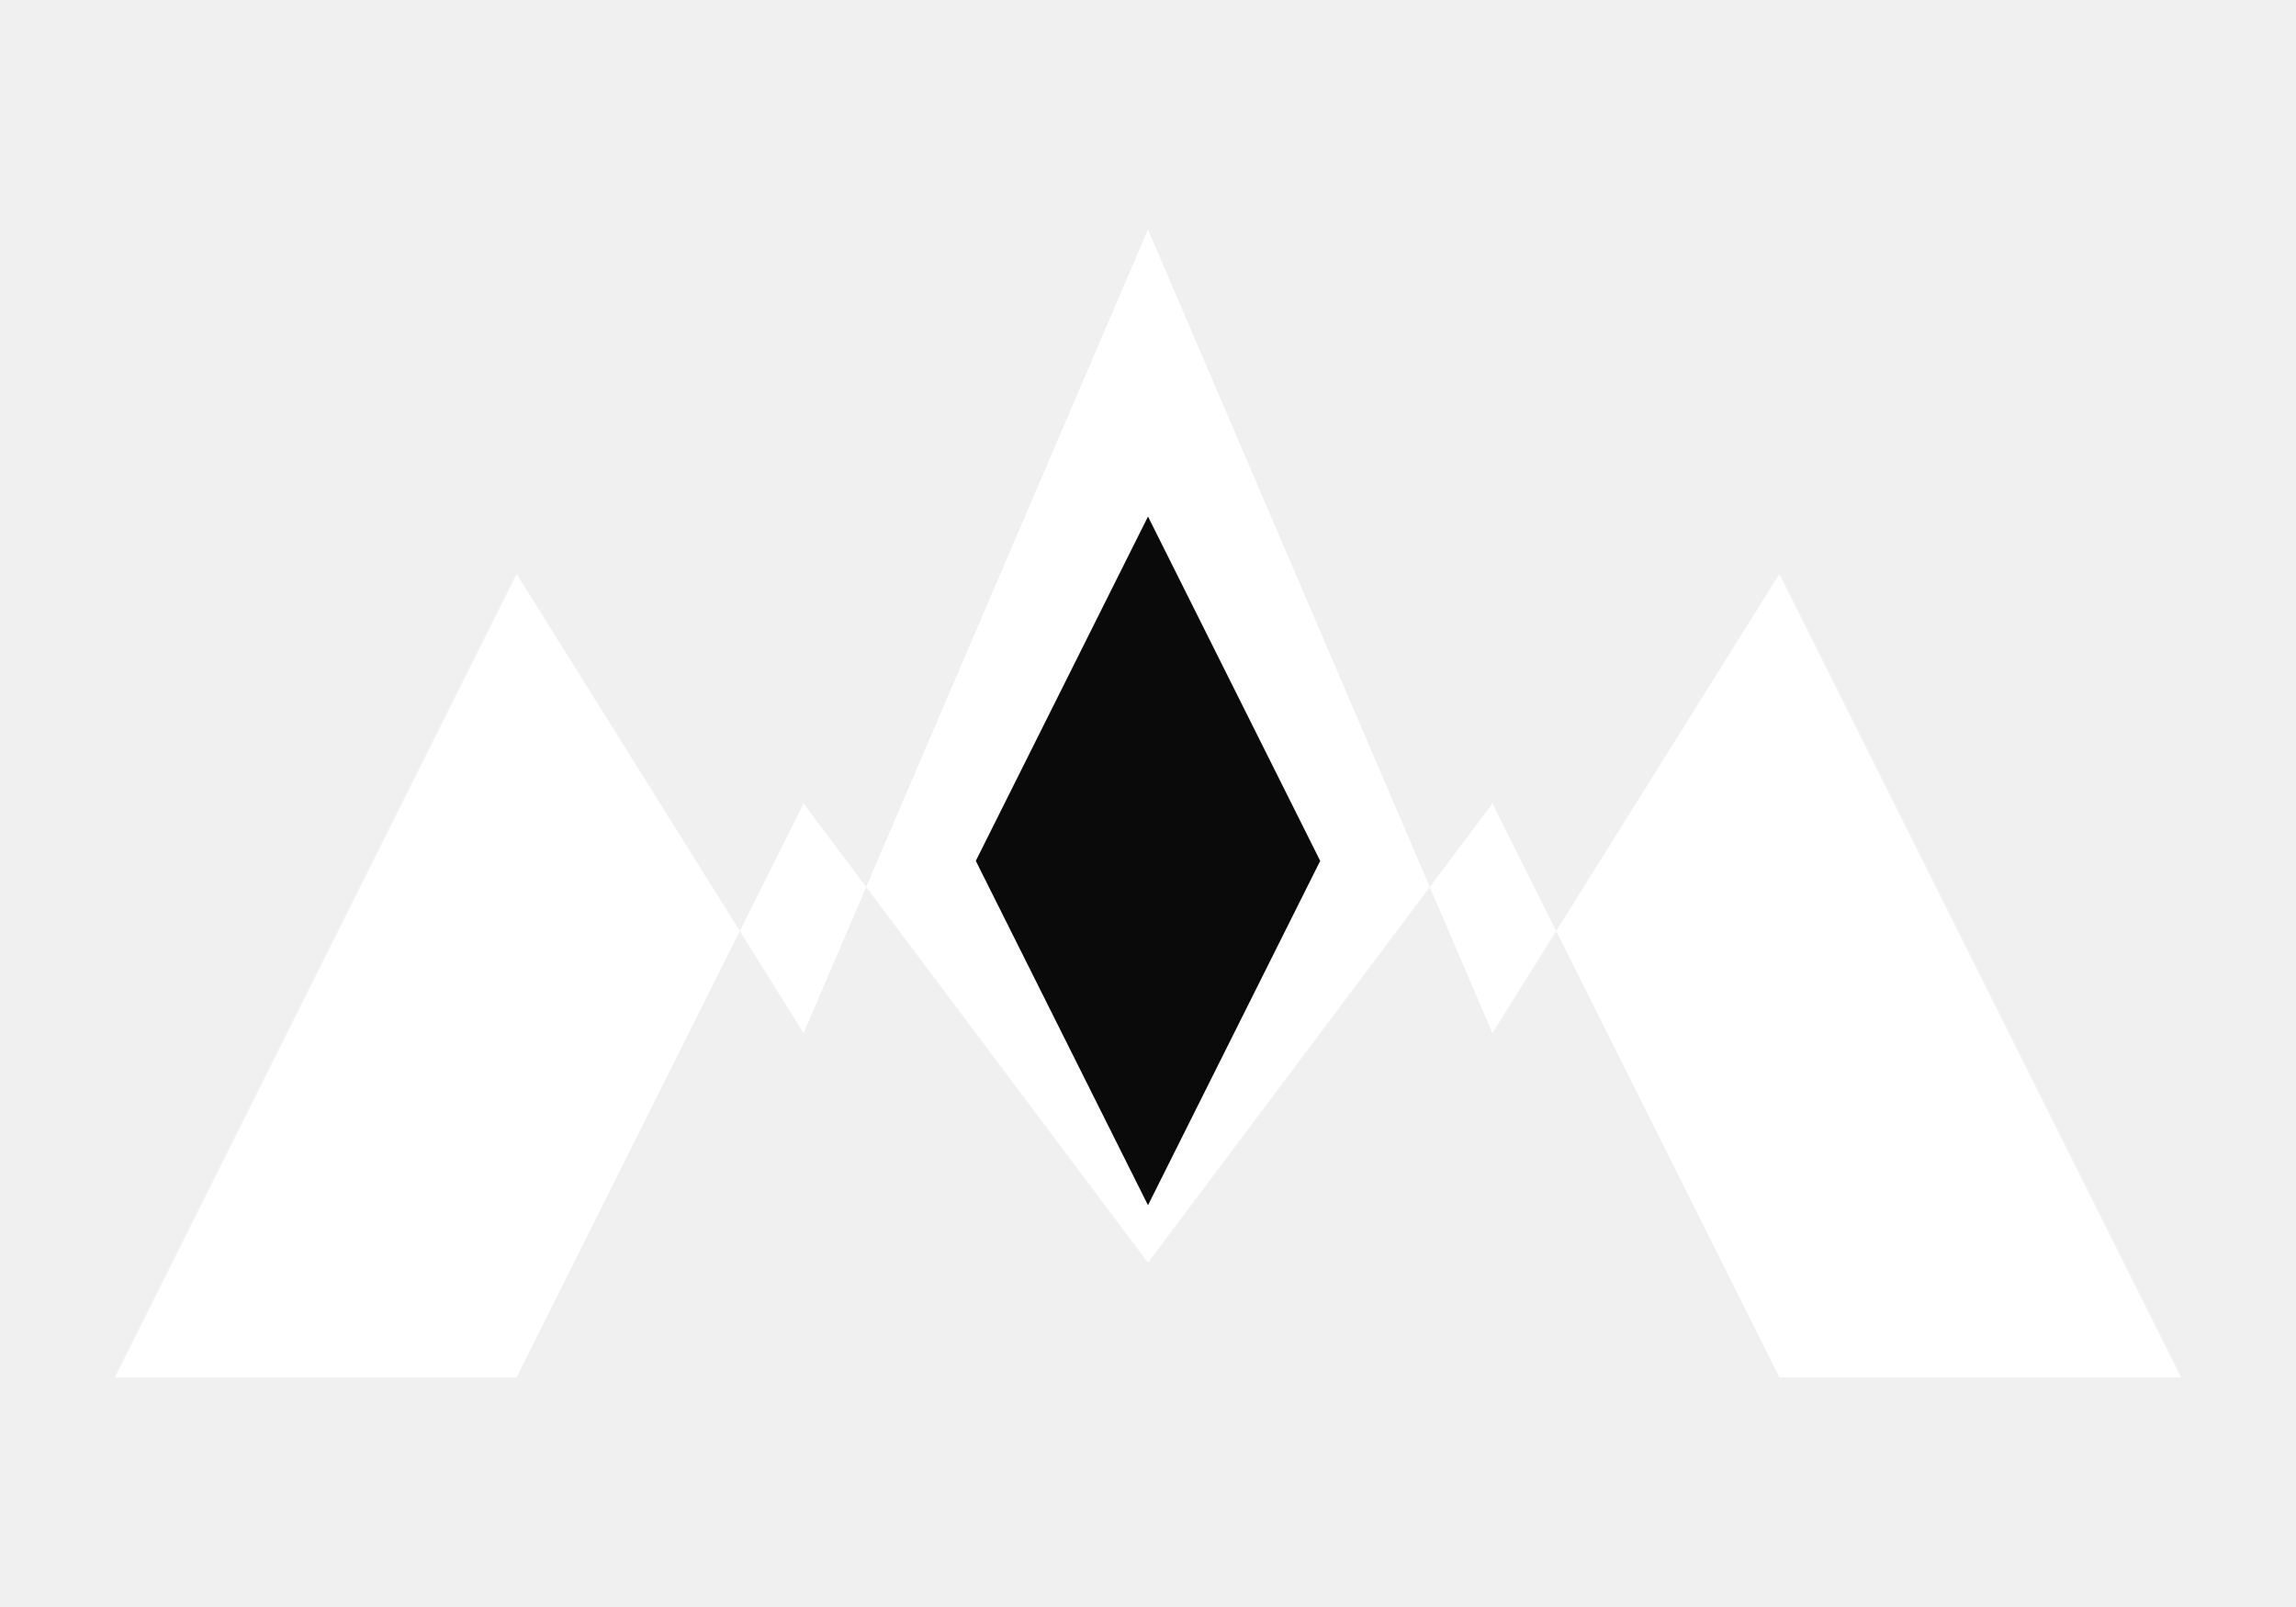
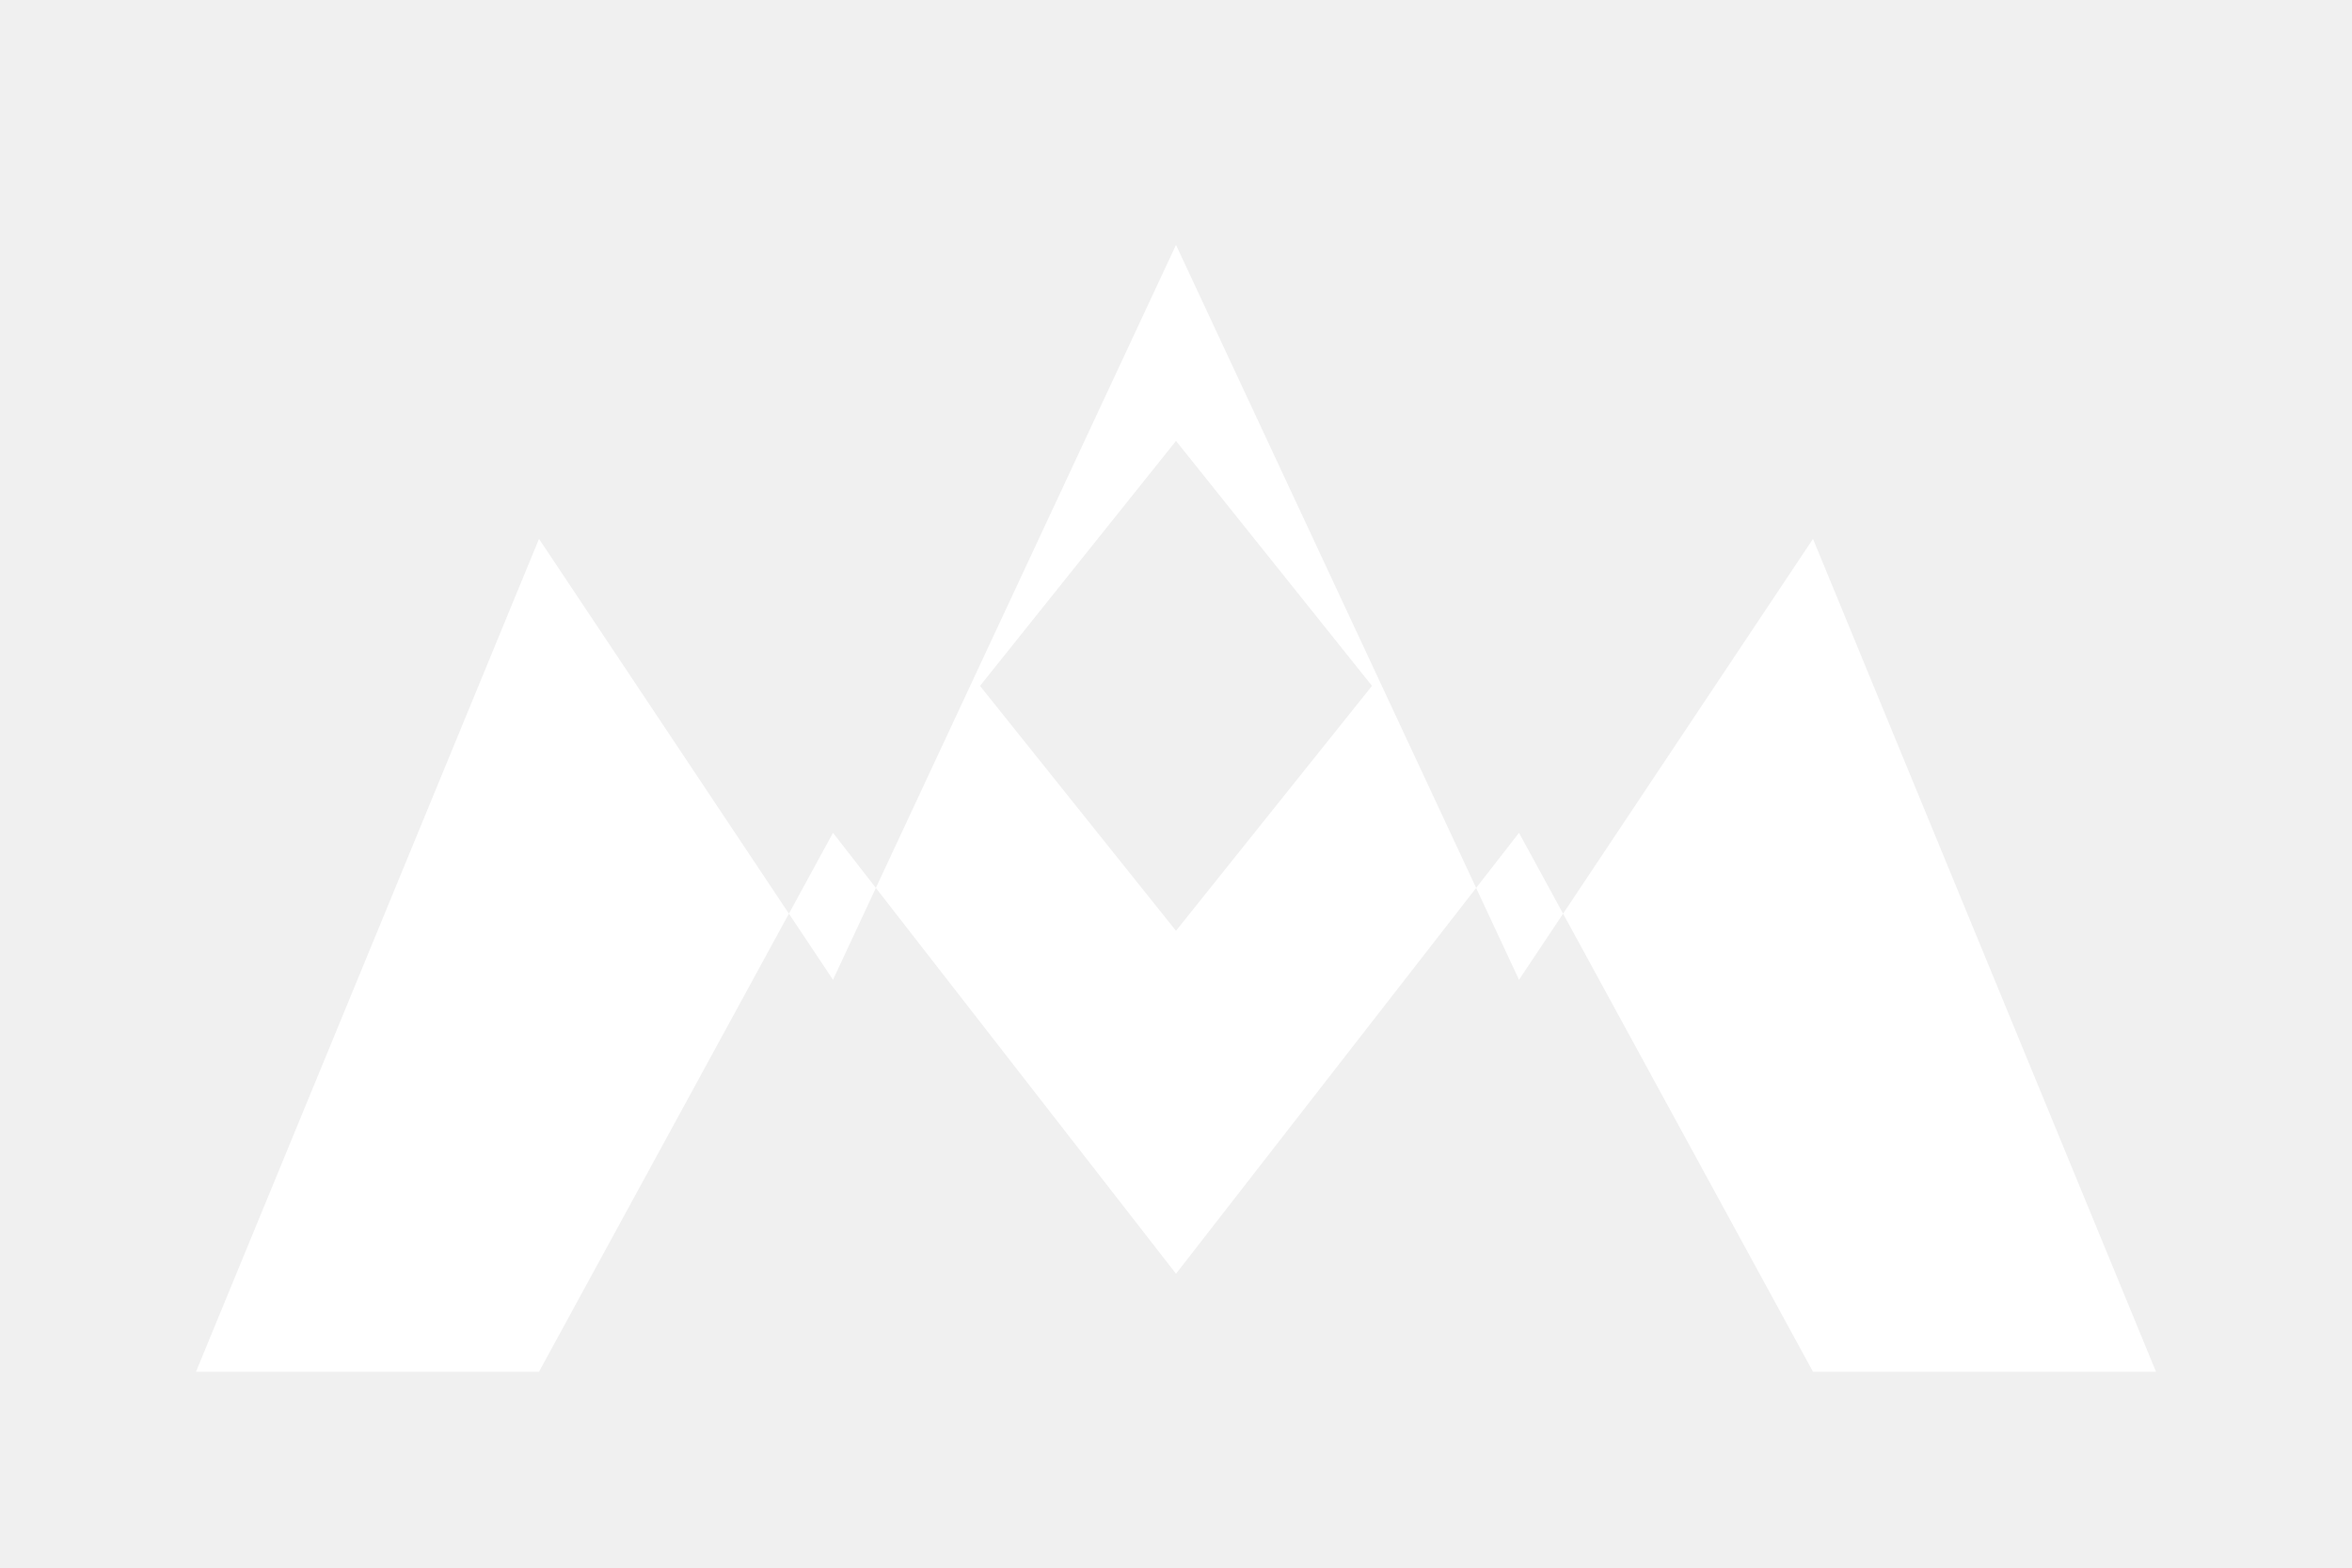
- <svg xmlns="http://www.w3.org/2000/svg" viewBox="0 0 200 140" fill="none">
-   <path fill="#ffffff" d="M10 120 L45 50 L70 90 L100 20 L130 90 L155 50 L190 120 L155 120 L130 70 L100 110 L70 70 L45 120 Z" />
-   <path fill="#0a0a0a" d="M85 75 L100 45 L115 75 L100 105 Z" />
+ <svg xmlns="http://www.w3.org/2000/svg" viewBox="0 0 240 160" fill="none">
+   <path fill="#ffffff" fill-rule="evenodd" d="M20 140L55 55L85 100L120 25L155 100L185 55L220 140H185L155 85L120 130L85 85L55 140H20ZM100 70L120 45L140 70L120 95L100 70Z" />
</svg>
